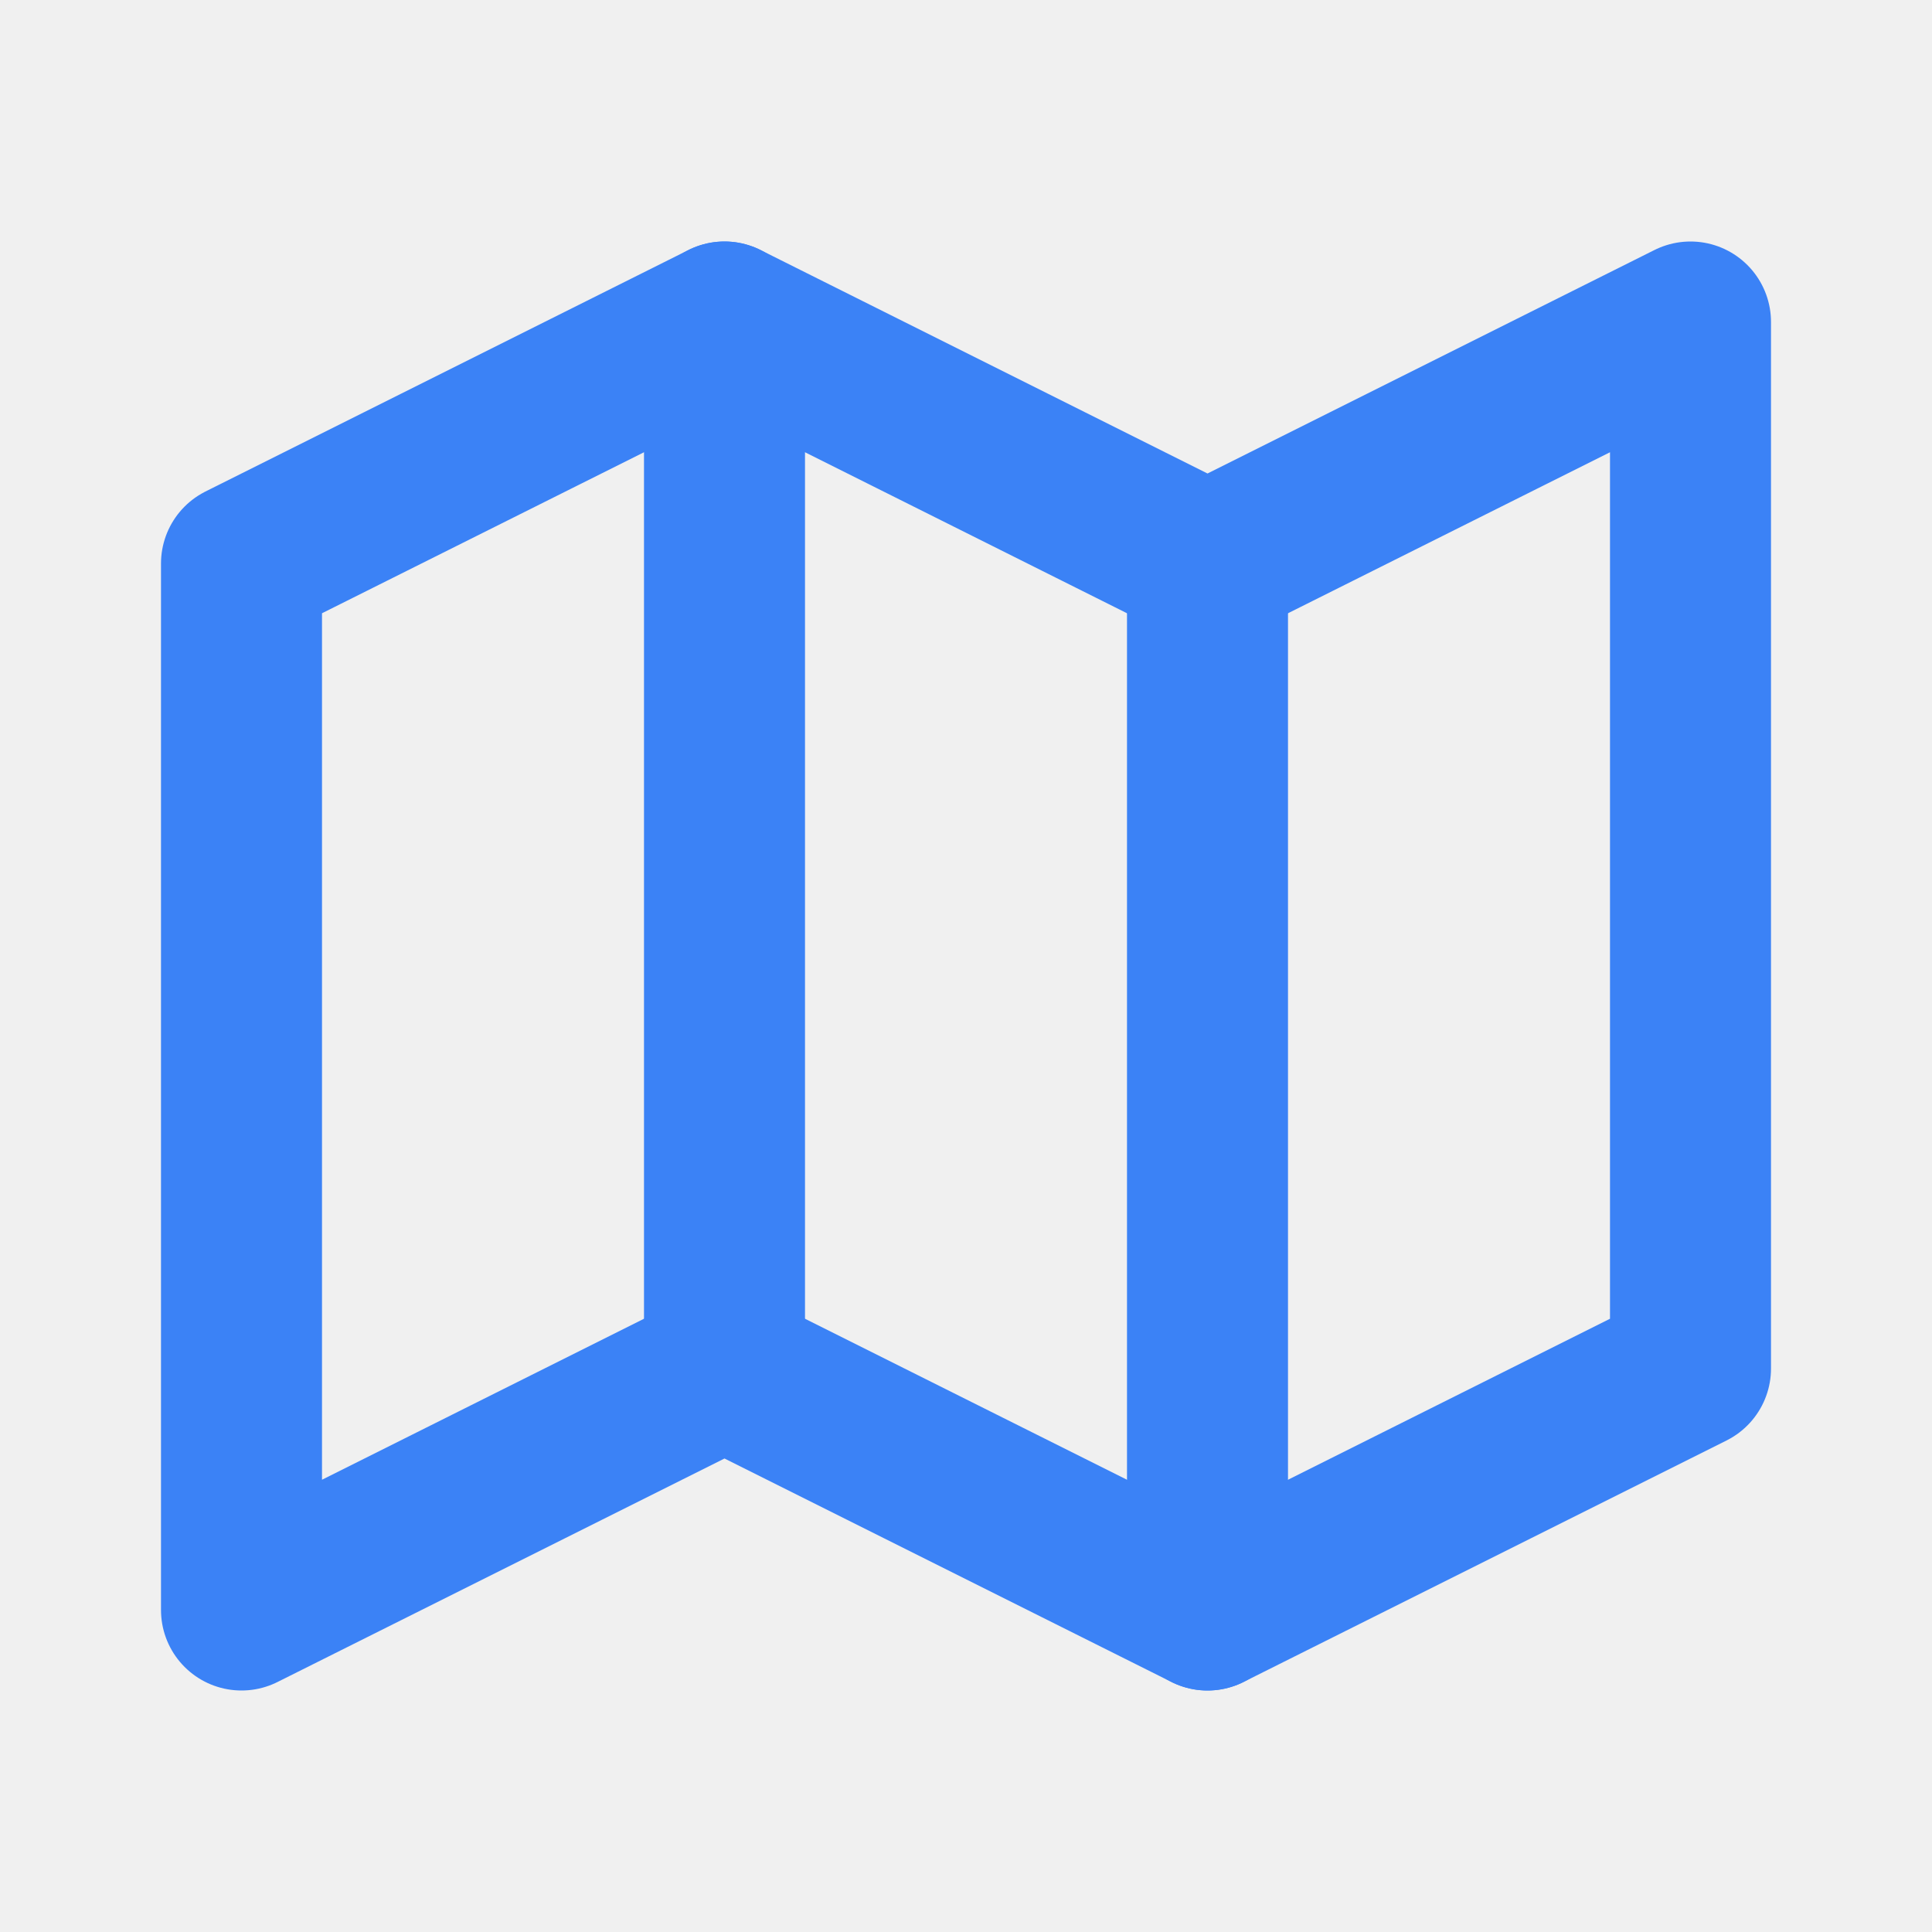
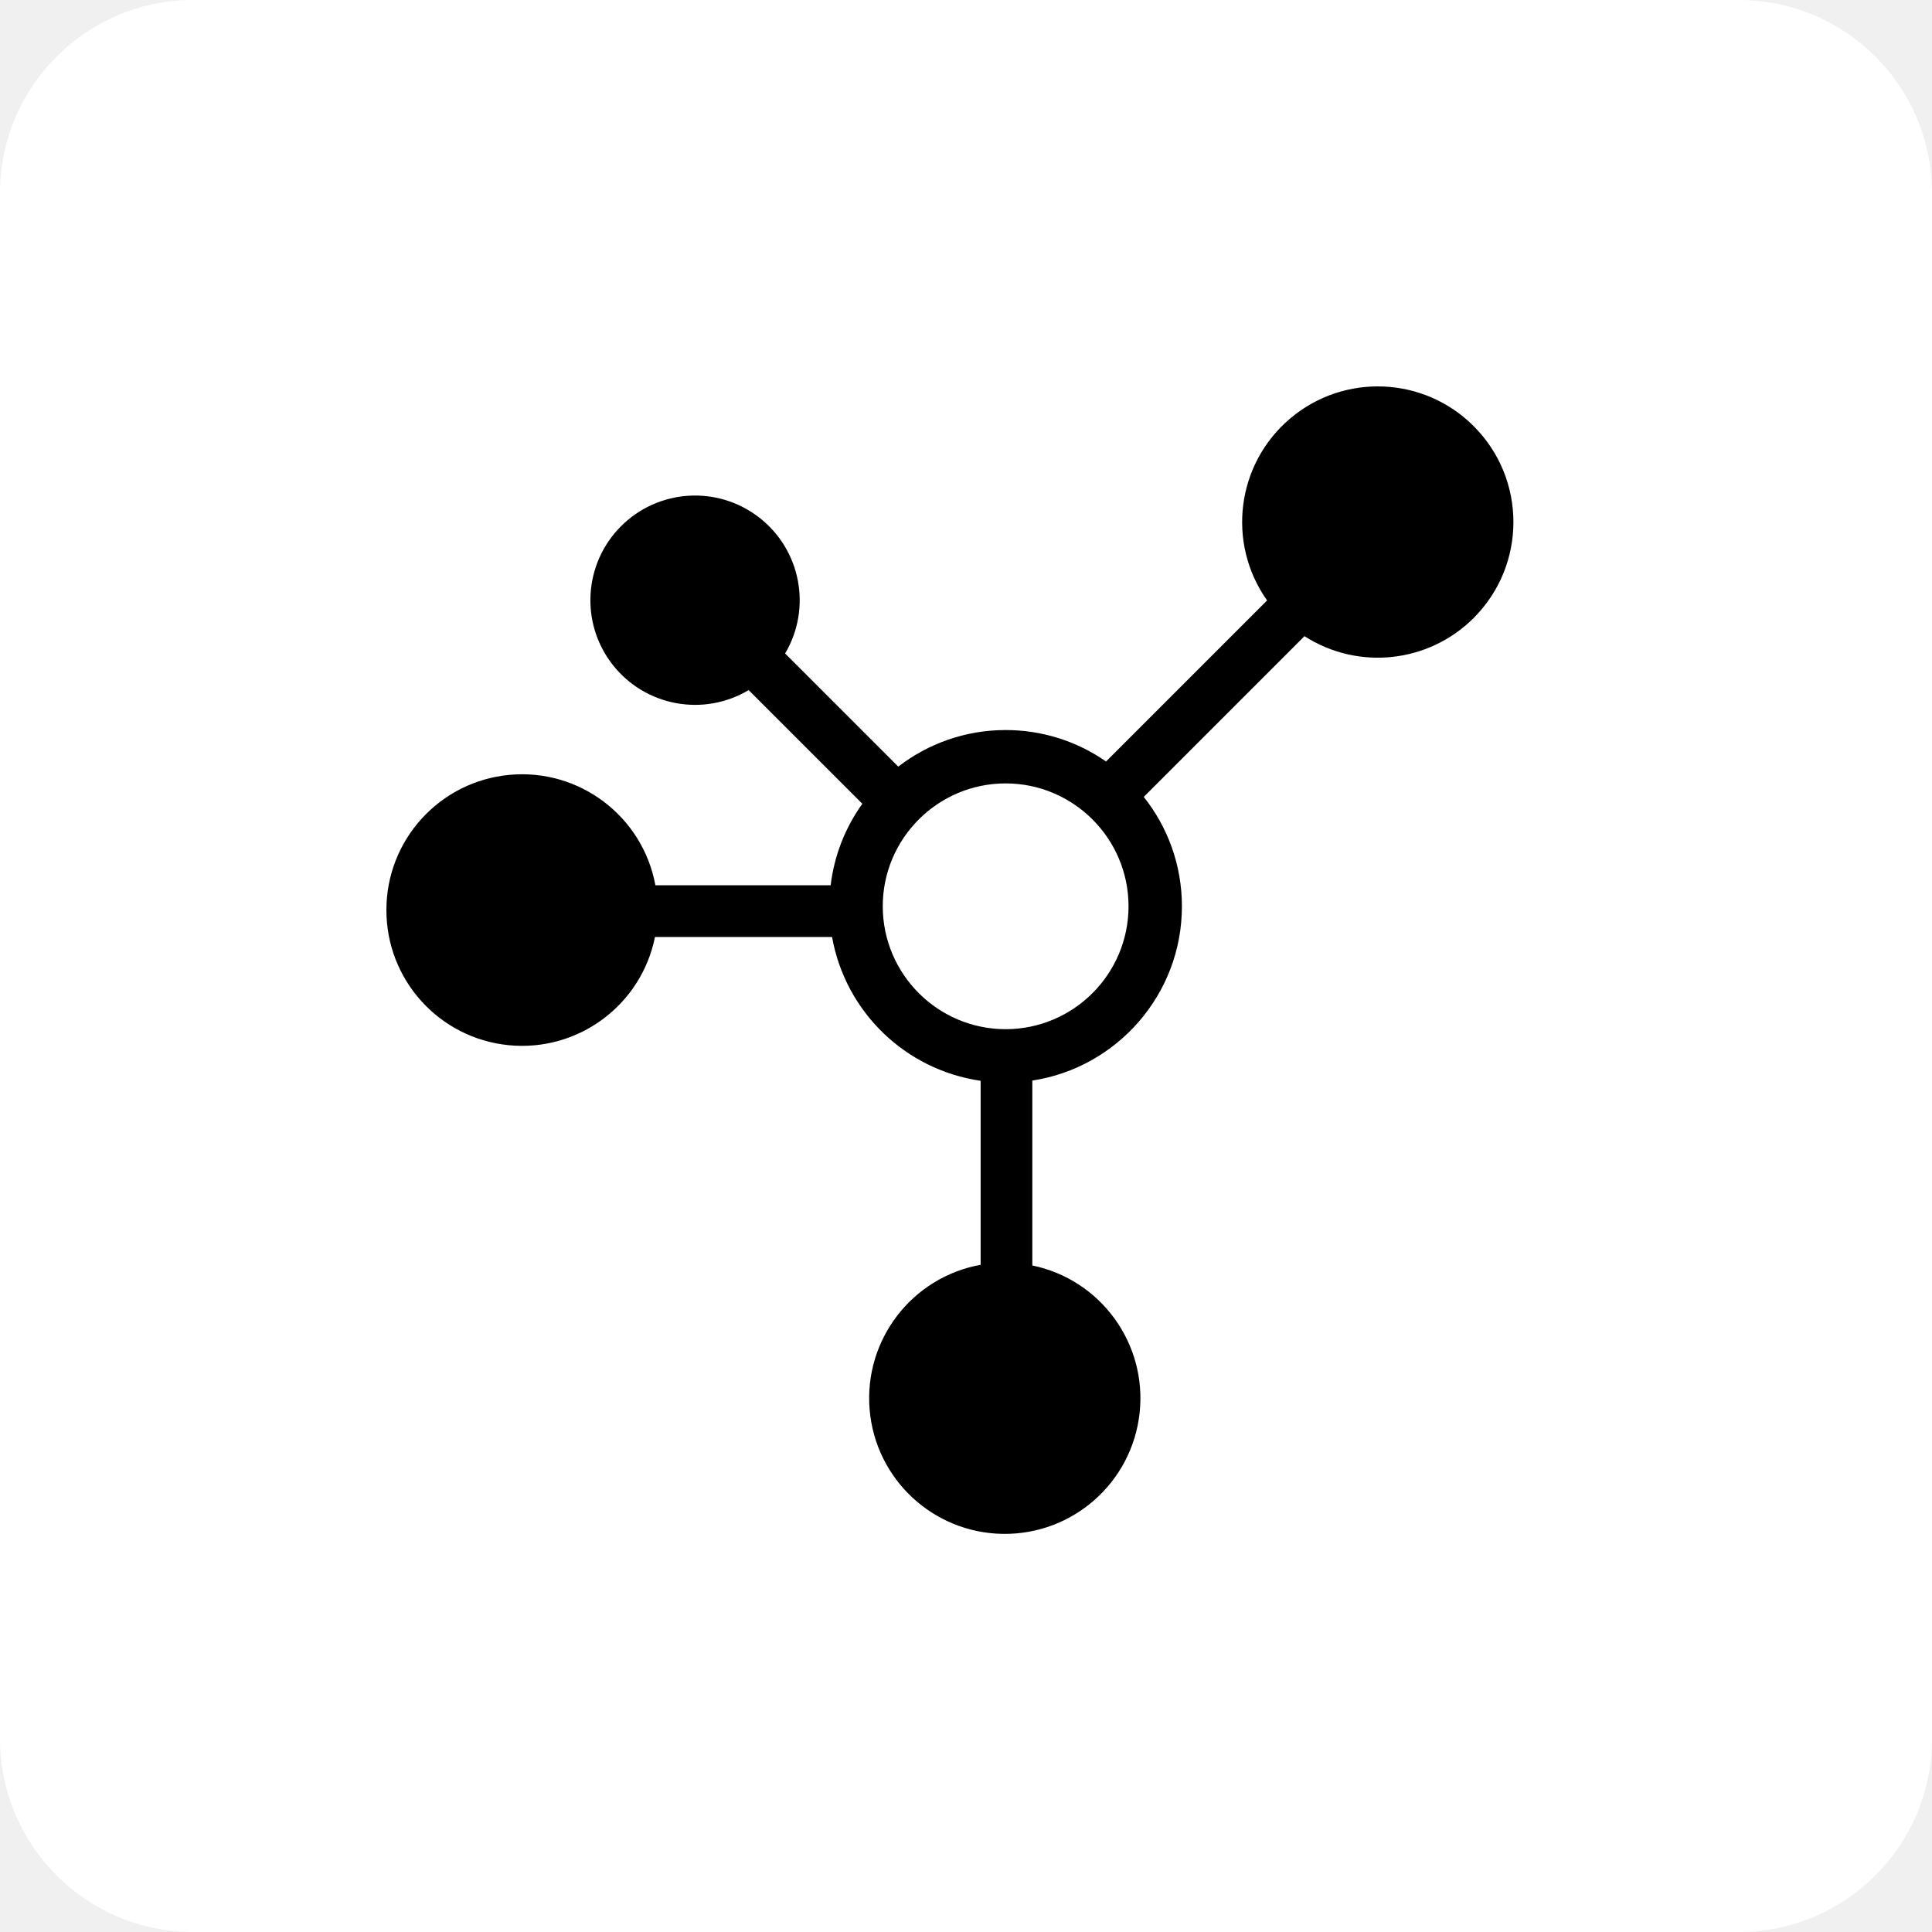
- <svg xmlns="http://www.w3.org/2000/svg" viewBox="0 0 24 24" fill="none" stroke="#3b82f6" stroke-width="2" stroke-linecap="round" stroke-linejoin="round">
-   <path d="M3 7l6 -3l6 3l6 -3v13l-6 3l-6 -3l-6 3v-13" />
-   <path d="M9 4v13" />
-   <path d="M15 7v13" />
+ <svg xmlns="http://www.w3.org/2000/svg" viewBox="0 0 100 100">
+   <rect width="100" height="100" fill="#ffffff" rx="10" ry="10" />
+   <path fill="#000000" d="M76.277 22.056a7.02 7.02 0 0 0-10.692 9.022l-8.337 8.337a9.07 9.07 0 0 0-5.196-1.628c-2.09 0-4.018.707-5.558 1.893l-5.856-5.856a5.417 5.417 0 1 0-1.888 1.895l5.885 5.884a9.07 9.07 0 0 0-1.64 4.217h-9.072A7.02 7.02 0 0 0 20 47.101a7.02 7.02 0 0 0 13.902 1.397h9.165a9.15 9.15 0 0 0 7.69 7.444v9.524a7.02 7.02 0 1 0 2.676.034V55.93c4.378-.667 7.743-4.458 7.743-9.02 0-2.138-.739-4.106-1.975-5.662l8.319-8.32a7.02 7.02 0 0 0 8.758-.942 7.02 7.02 0 0 0-.001-9.929M52.052 53.271a6.37 6.37 0 0 1-6.361-6.36c0-3.509 2.853-6.362 6.36-6.362s6.362 2.853 6.362 6.361a6.37 6.37 0 0 1-6.361 6.361" />
</svg>
